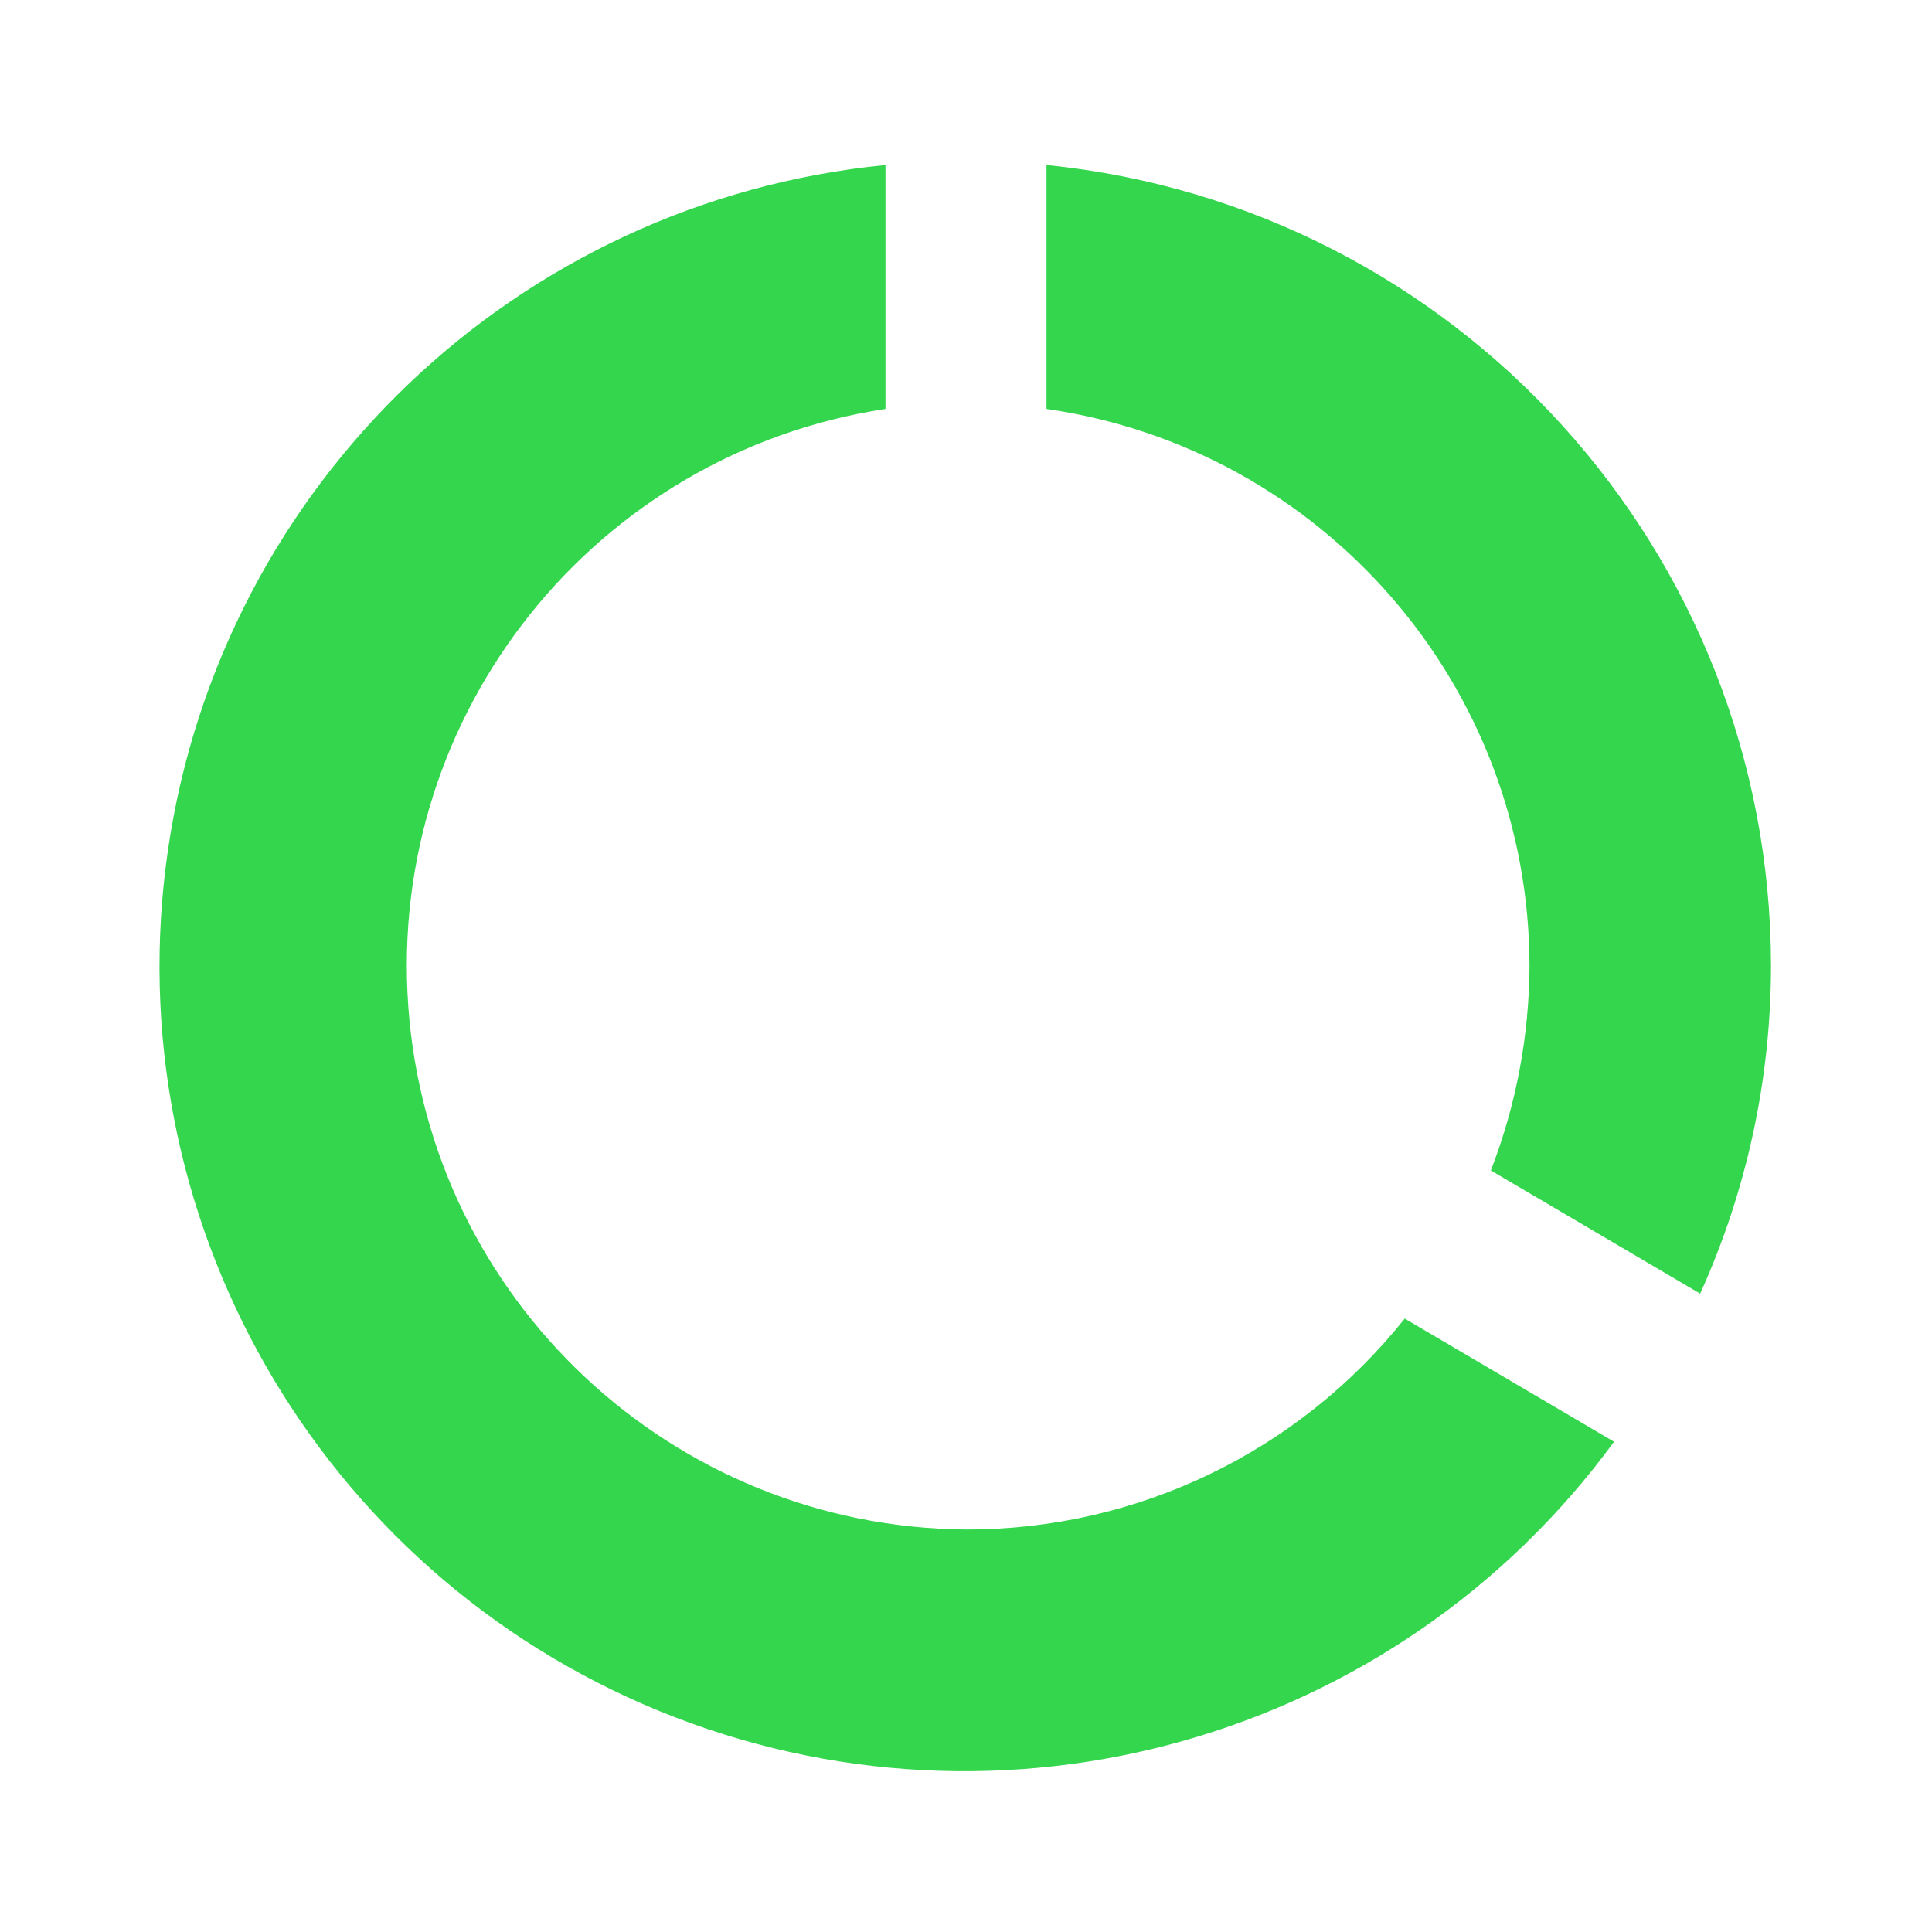
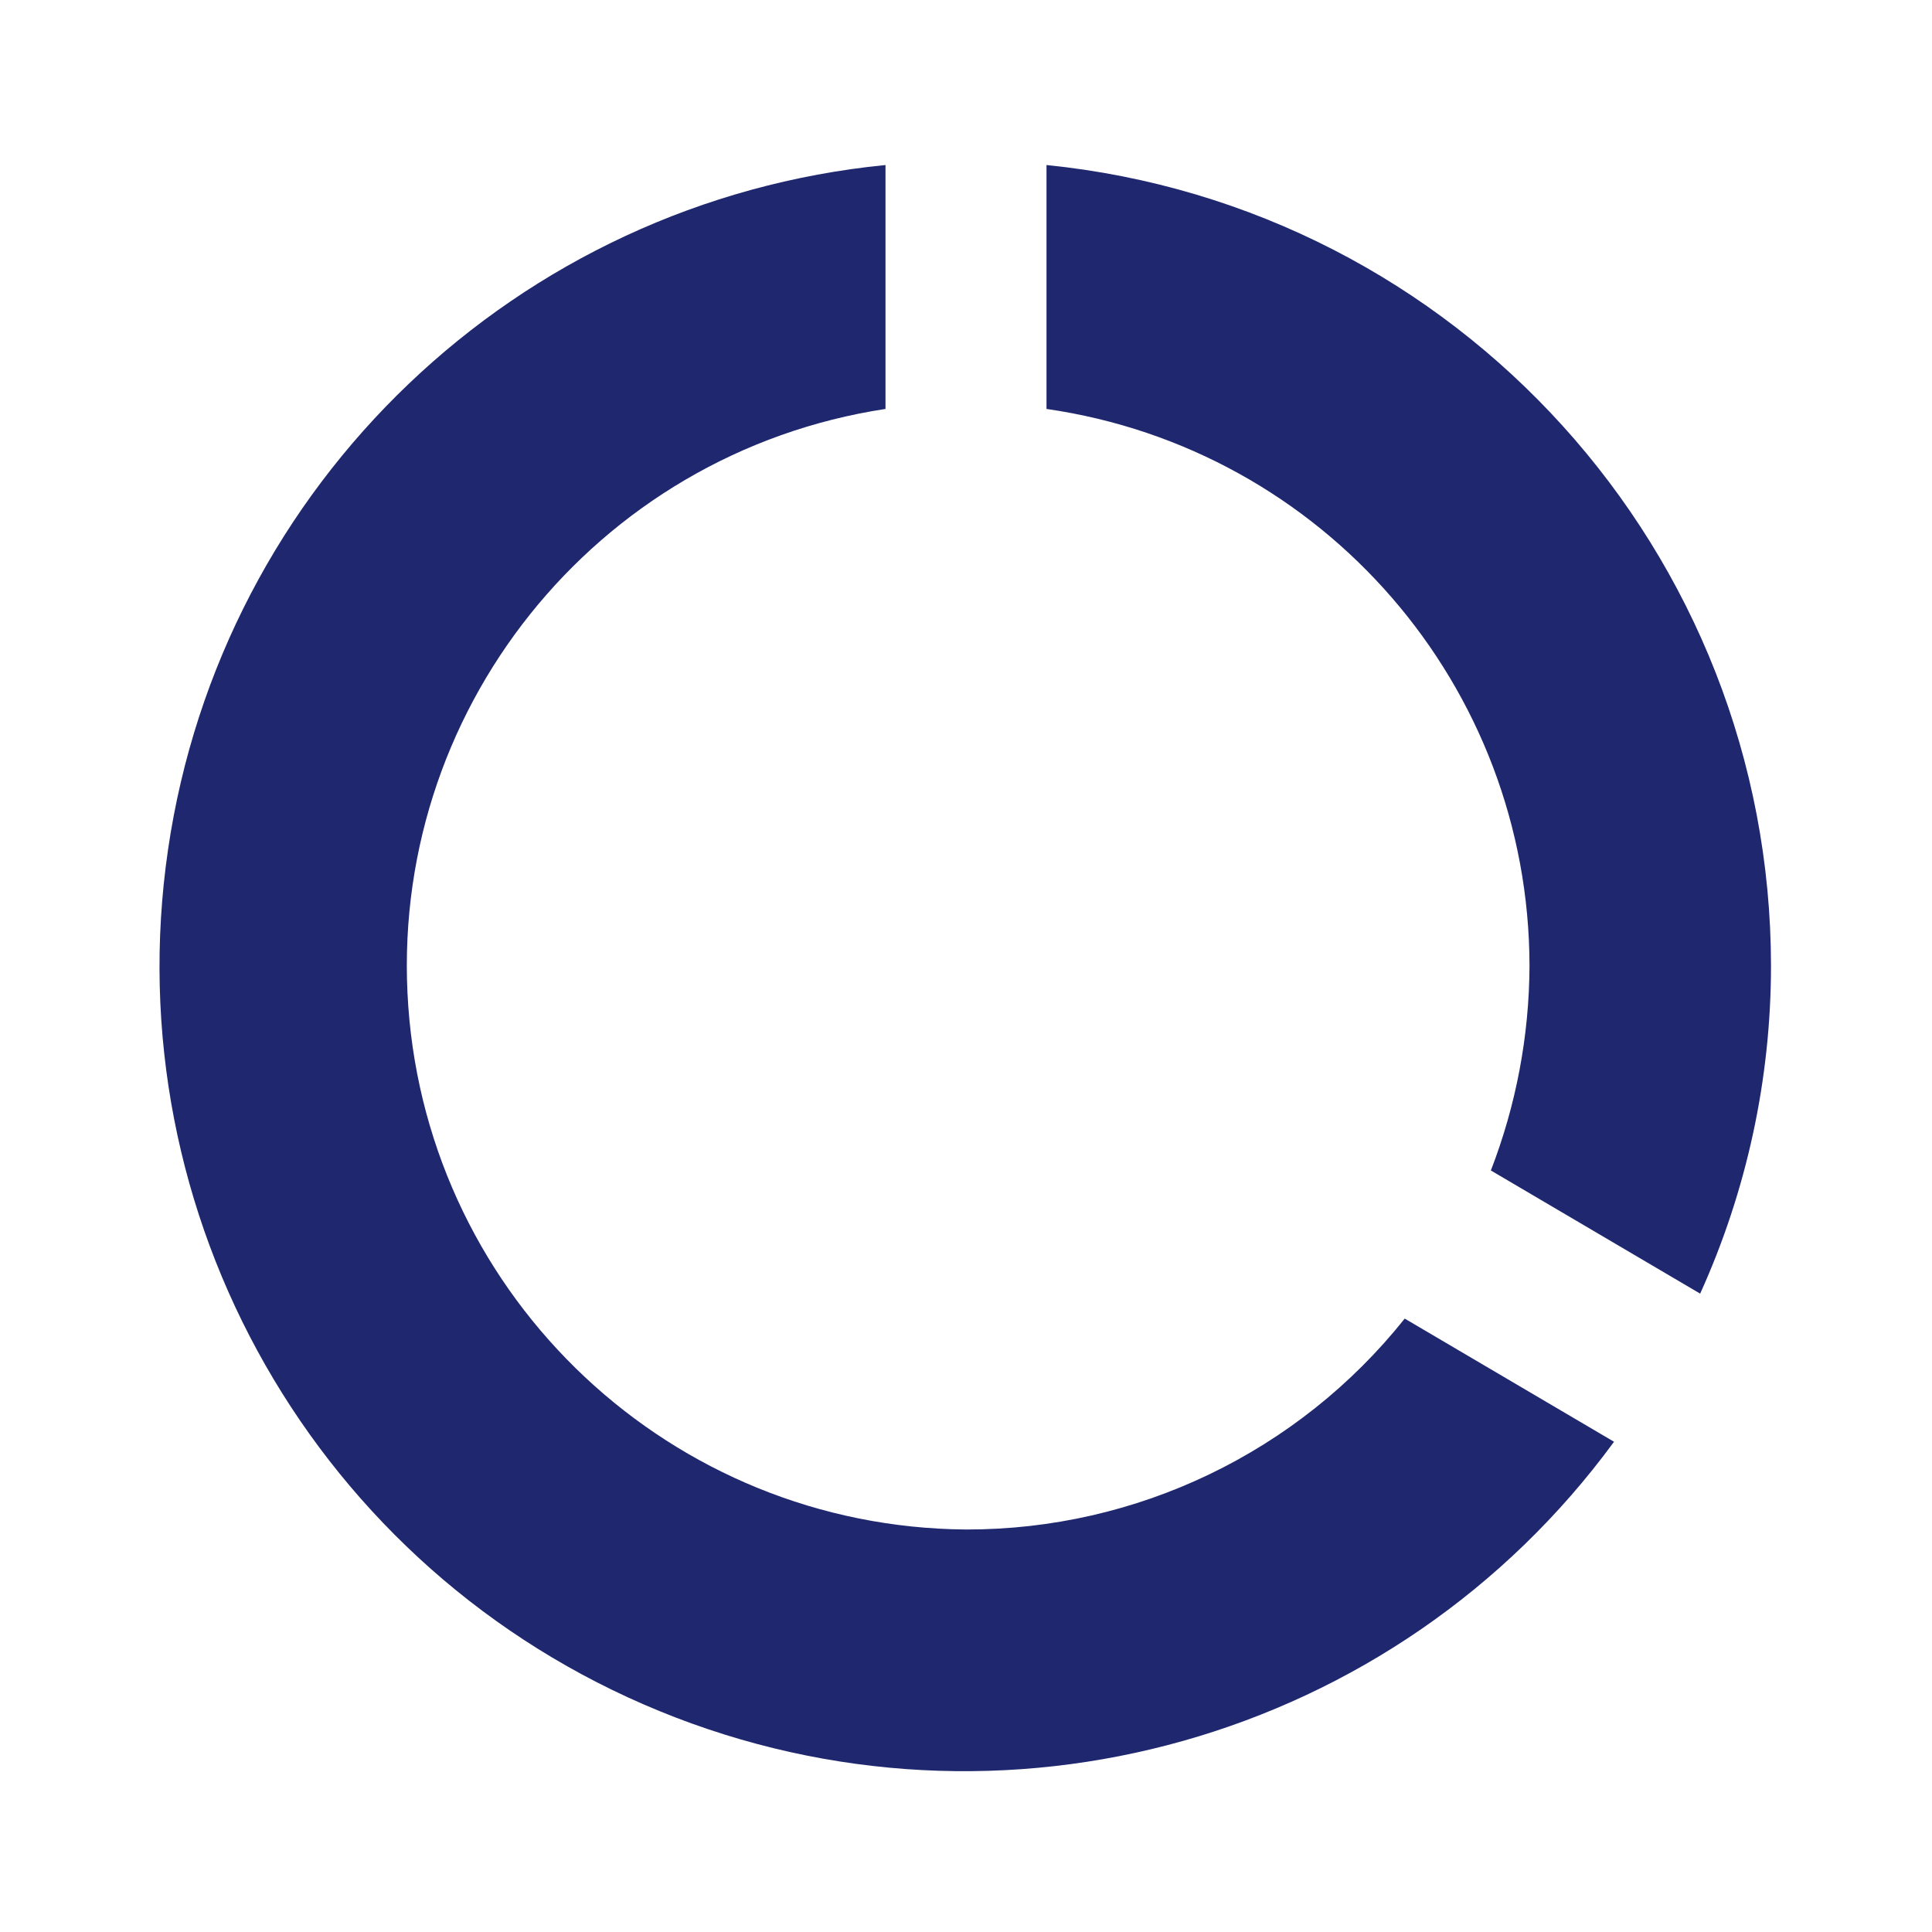
<svg xmlns="http://www.w3.org/2000/svg" id="data_usage_black_24dp" width="24" height="24" viewBox="0 0 24 24">
  <path id="パス_1" data-name="パス 1" d="M0,0H24V24H0Z" fill="none" />
-   <path id="パス_2" data-name="パス 2" d="M13,2.05V5.08A7,7,0,0,1,19,12a7.124,7.124,0,0,1-.48,2.54l2.6,1.53A9.876,9.876,0,0,0,22,12a10.006,10.006,0,0,0-9-9.95ZM12,19A7,7,0,0,1,11,5.08V2.05a10,10,0,1,0,9.05,15.86l-2.6-1.53A6.951,6.951,0,0,1,12,19Z" transform="translate(0 0)" fill="#34d64d" />
+   <path id="パス_2" data-name="パス 2" d="M13,2.05V5.08A7,7,0,0,1,19,12a7.124,7.124,0,0,1-.48,2.54l2.6,1.53A9.876,9.876,0,0,0,22,12a10.006,10.006,0,0,0-9-9.95ZM12,19A7,7,0,0,1,11,5.08V2.05a10,10,0,1,0,9.05,15.86l-2.6-1.53A6.951,6.951,0,0,1,12,19Z" transform="translate(0 0)" fill="#1f286f" />
</svg>
